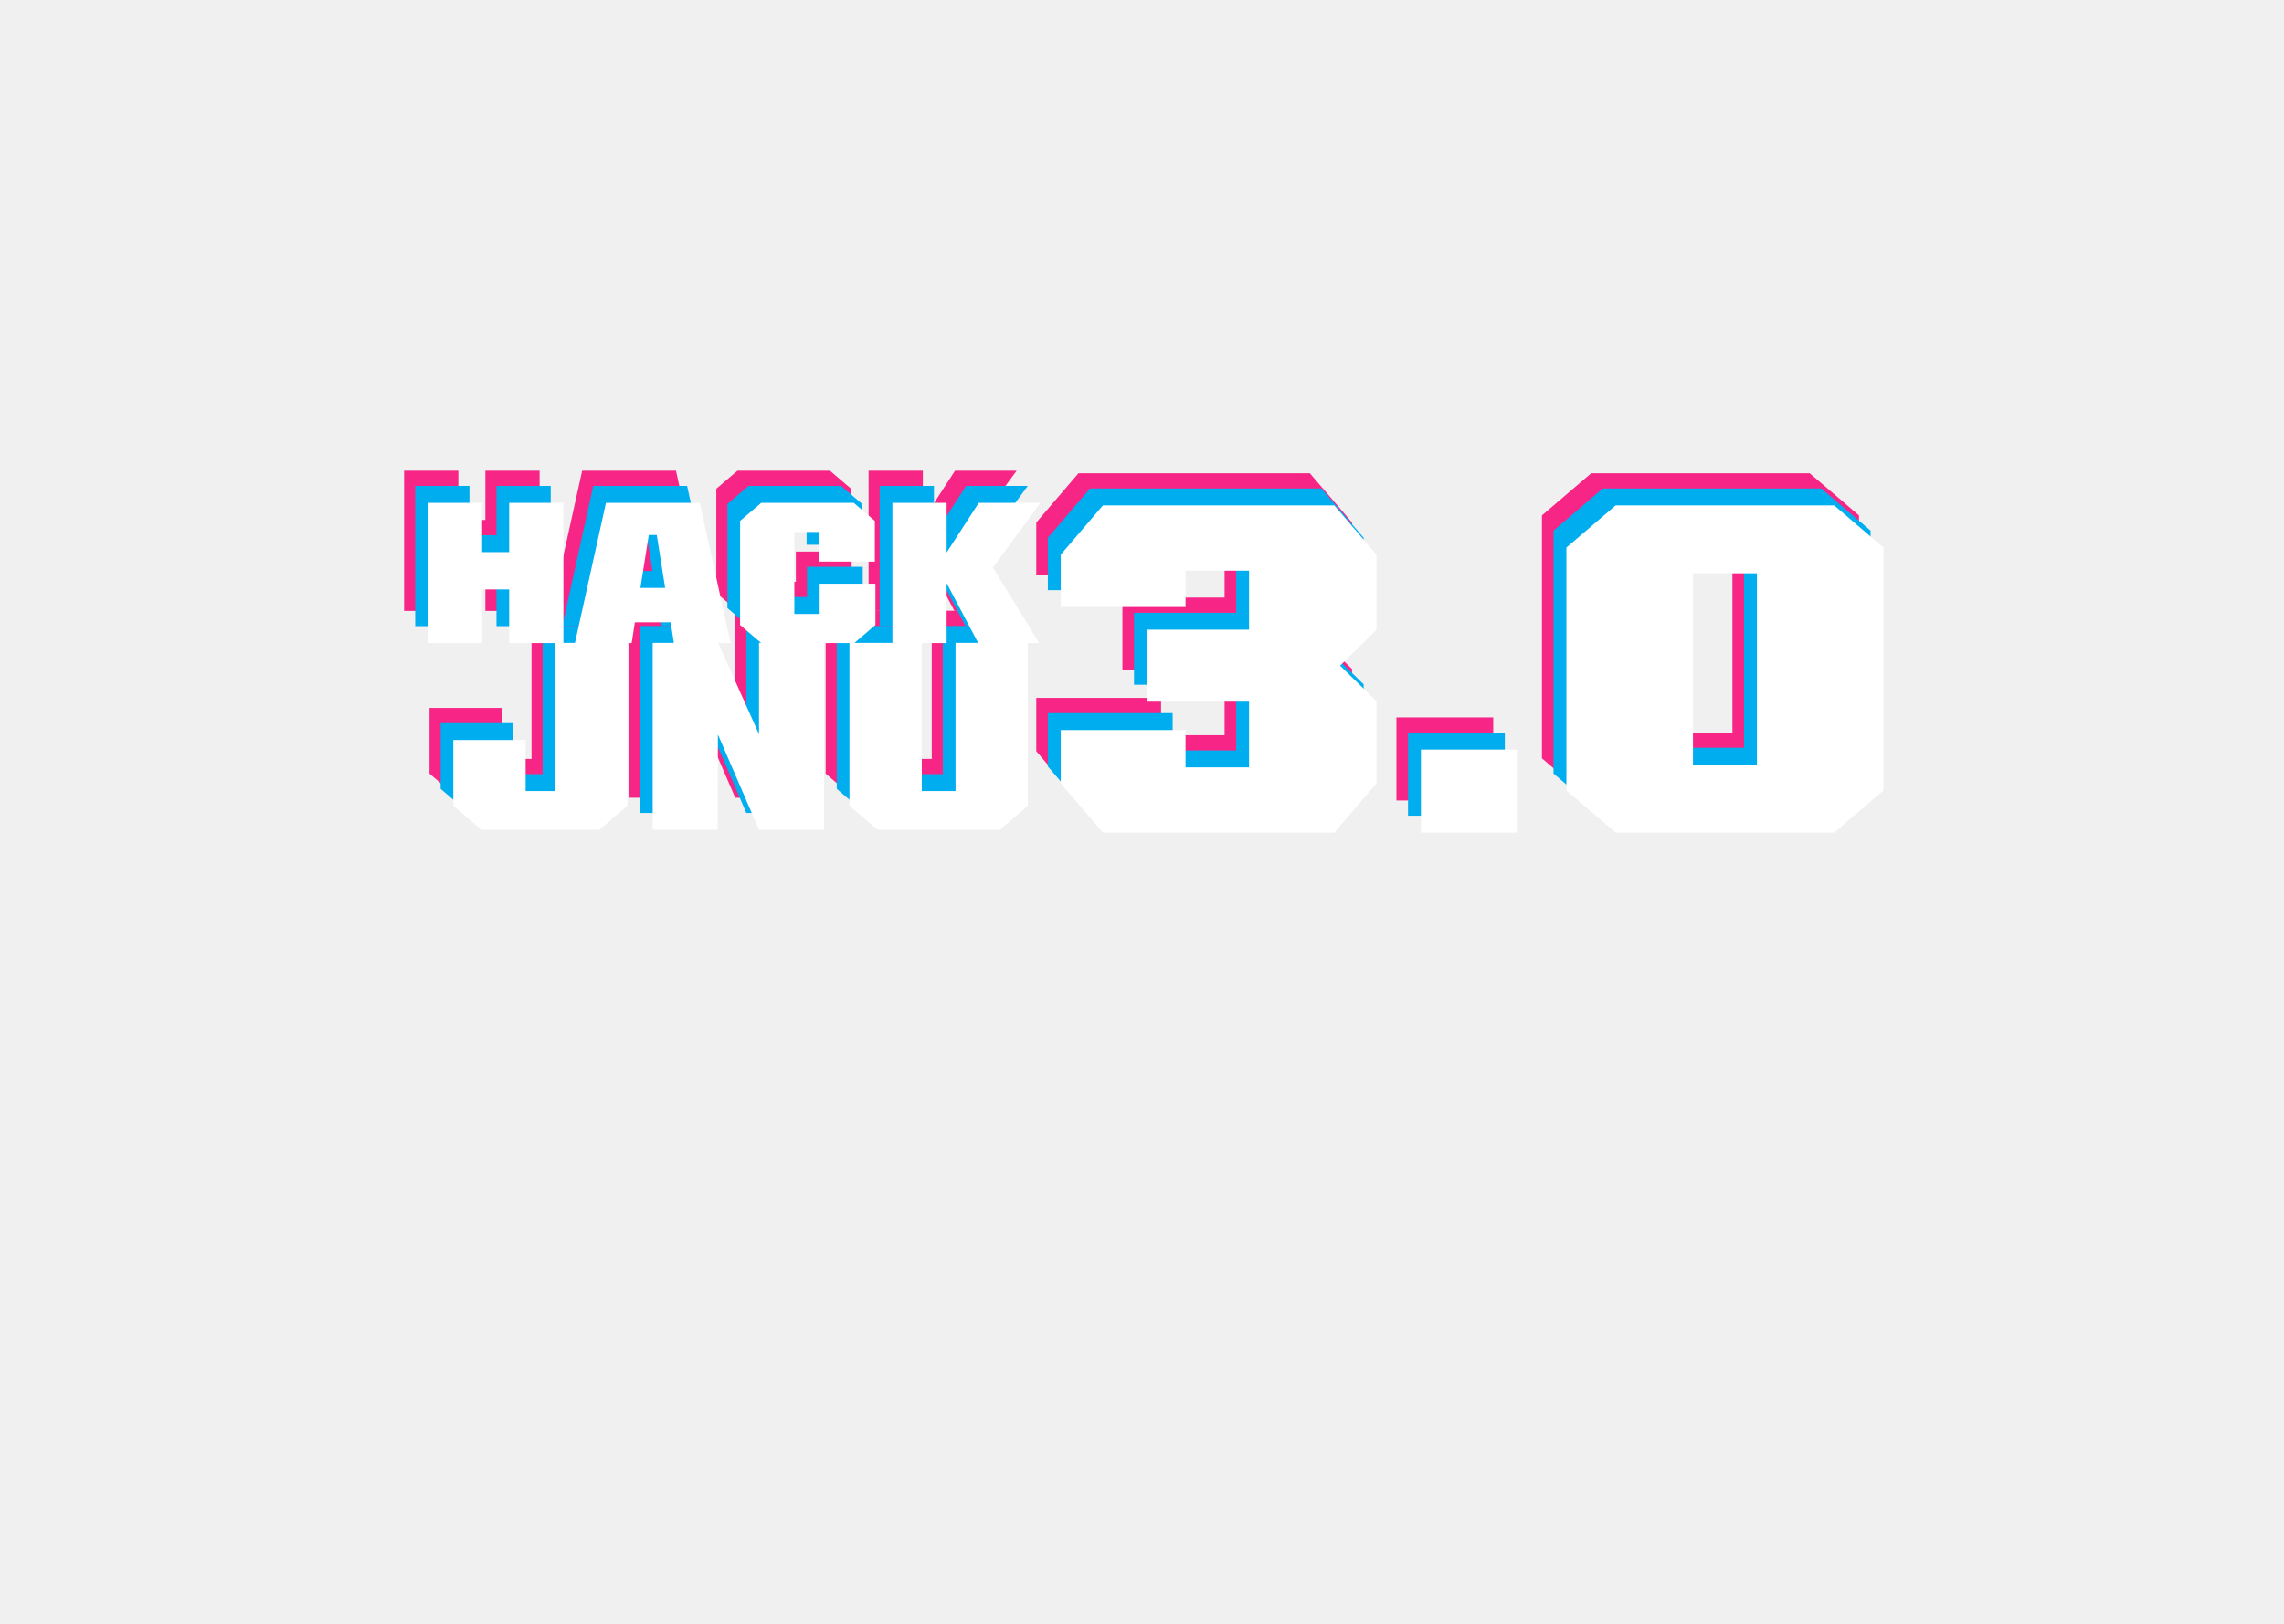
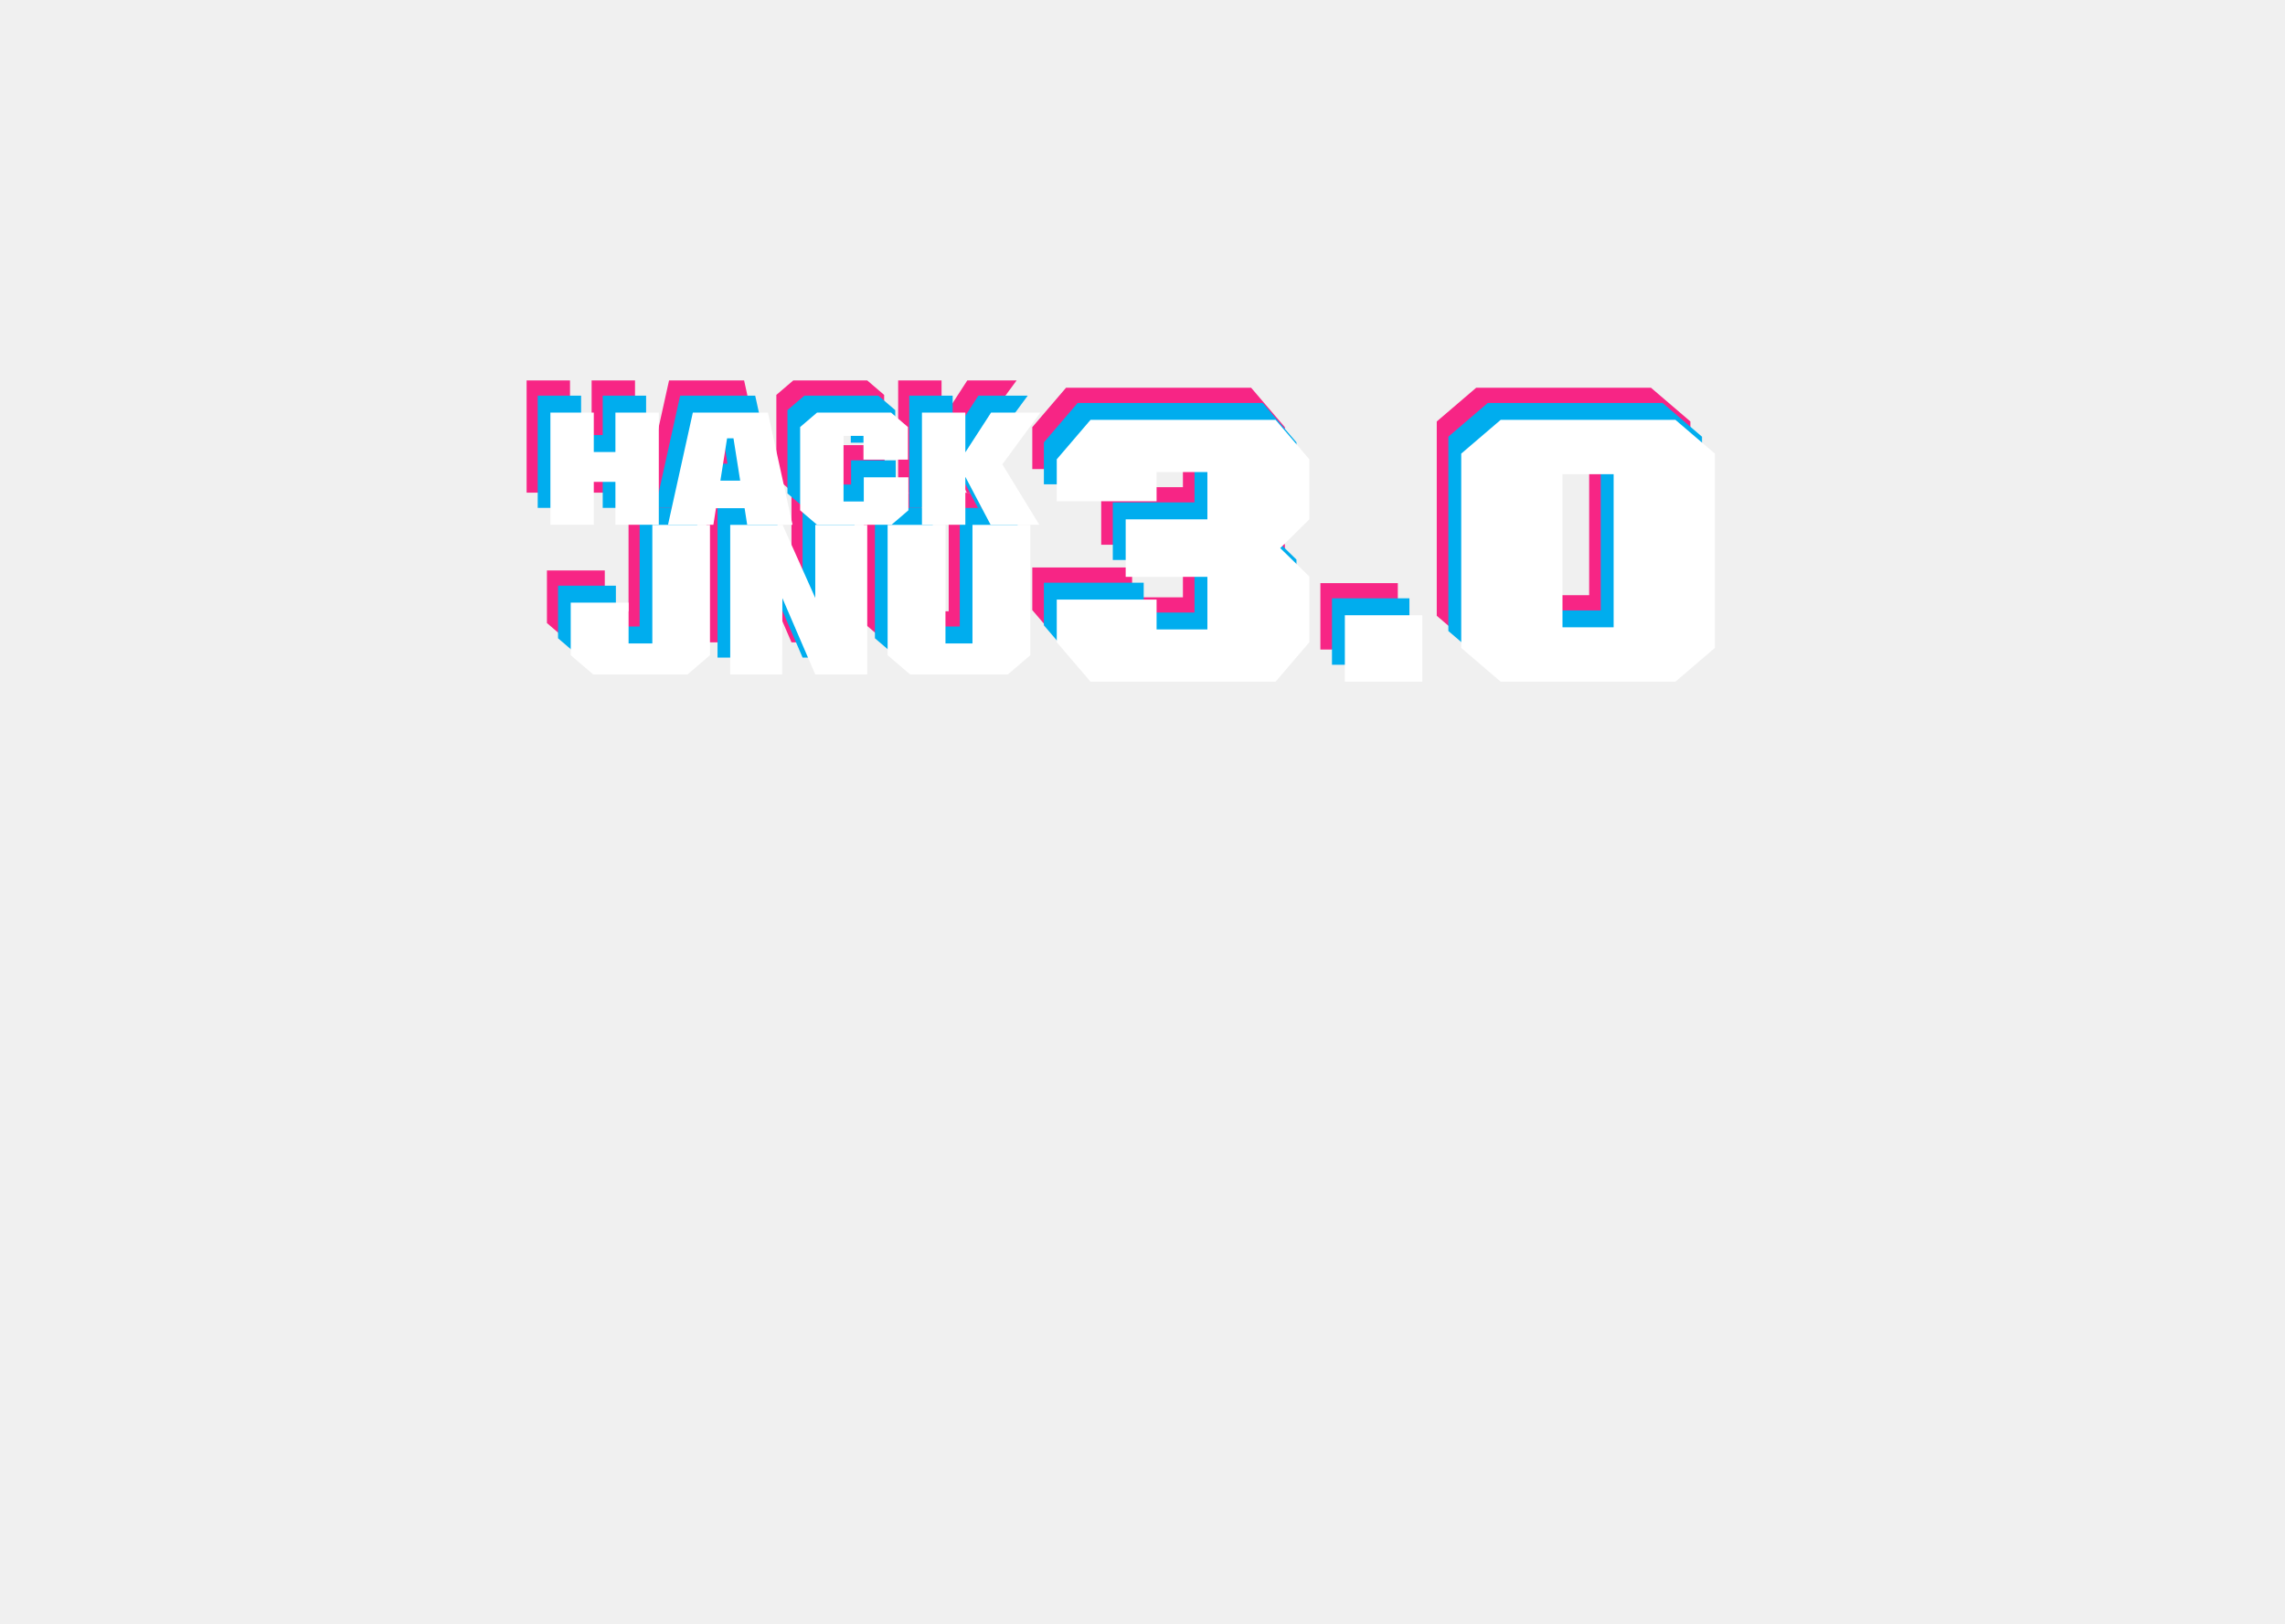
- <svg xmlns="http://www.w3.org/2000/svg" width="1440" height="1024" viewBox="0 0 1440 1024" fill="none">
-   <path d="M254.773 385.267V296.827H288.973V327.907H306.013V296.827H340.213V385.267H306.013V351.427H288.973V385.267H254.773ZM347.476 385.267L367.036 296.827H426.196L445.636 385.267H409.876L407.836 372.187H385.276L383.236 385.267H347.476ZM388.756 350.467H404.356L399.076 317.107H394.036L388.756 350.467ZM464.938 385.267L451.618 373.867V308.227L464.938 296.827H523.258L536.578 308.227V333.907H501.538V315.187H485.818V366.907H501.778V347.827H536.938V373.867L523.618 385.267H464.938ZM547.625 385.267V296.827H581.825V328.147L602.105 296.827H640.985L610.985 337.627L640.145 385.267H601.745L581.825 347.467V385.267H547.625Z" fill="#F72585" />
-   <path d="M679.939 504.8L653.339 473.72V440.12H732.019V463.64H772.059V422.2H707.659V376.84H772.059V339.6H732.019V362.56H653.339V329.52L679.939 298.44H825.819L852.419 329.52V376.84L829.459 399.52L852.419 421.92V473.72L825.819 504.8H679.939ZM880.403 504.8V452.44H941.443V504.8H880.403ZM1003.21 504.8L972.134 478.2V325.04L1003.21 298.44H1140.97L1172.05 325.04V478.2L1140.97 504.8H1003.21ZM1051.93 461.96H1092.25V341.28H1051.93V461.96Z" fill="#F72585" />
-   <path d="M288.553 503.067L270.793 487.867V446.427H316.393V478.587H335.113V385.147H380.553V487.867L362.793 503.067H288.553ZM396.5 503.067V385.147H437.78L463.54 442.747V385.147H504.5V503.067H463.54L437.62 442.907L437.46 503.067H396.5ZM538.323 503.067L520.563 487.867V385.147H566.163V478.587H587.443V385.147H633.043V487.867L615.283 503.067H538.323Z" fill="#F72585" />
-   <path d="M261.773 394.867V306.427H295.973V337.507H313.013V306.427H347.213V394.867H313.013V361.027H295.973V394.867H261.773ZM354.476 394.867L374.036 306.427H433.196L452.636 394.867H416.876L414.836 381.787H392.276L390.236 394.867H354.476ZM395.756 360.067H411.356L406.076 326.707H401.036L395.756 360.067ZM471.938 394.867L458.618 383.467V317.827L471.938 306.427H530.258L543.578 317.827V343.507H508.538V324.787H492.818V376.507H508.778V357.427H543.938V383.467L530.618 394.867H471.938ZM554.625 394.867V306.427H588.825V337.747L609.105 306.427H647.985L617.985 347.227L647.145 394.867H608.745L588.825 357.067V394.867H554.625Z" fill="#00ADEE" />
-   <path d="M687.248 514.4L660.648 483.32V449.72H739.328V473.24H779.368V431.8H714.968V386.44H779.368V349.2H739.328V372.16H660.648V339.12L687.248 308.04H833.128L859.728 339.12V386.44L836.768 409.12L859.728 431.52V483.32L833.128 514.4H687.248ZM887.713 514.4V462.04H948.753V514.4H887.713ZM1010.52 514.4L979.443 487.8V334.64L1010.52 308.04H1148.28L1179.36 334.64V487.8L1148.28 514.4H1010.52ZM1059.24 471.56H1099.56V350.88H1059.24V471.56Z" fill="#00ADEE" />
-   <path d="M295.553 512.667L277.793 497.467V456.027H323.393V488.187H342.113V394.747H387.553V497.467L369.793 512.667H295.553ZM403.5 512.667V394.747H444.78L470.54 452.347V394.747H511.5V512.667H470.54L444.62 452.507L444.46 512.667H403.5ZM545.323 512.667L527.563 497.467V394.747H573.163V488.187H594.443V394.747H640.043V497.467L622.283 512.667H545.323Z" fill="#00ADEE" />
-   <path d="M269.773 405.534V317.094H303.973V348.174H321.013V317.094H355.213V405.534H321.013V371.694H303.973V405.534H269.773ZM362.476 405.534L382.036 317.094H441.196L460.636 405.534H424.876L422.836 392.454H400.276L398.236 405.534H362.476ZM403.756 370.734H419.356L414.076 337.374H409.036L403.756 370.734ZM479.938 405.534L466.618 394.134V328.494L479.938 317.094H538.258L551.578 328.494V354.174H516.538V335.454H500.818V387.174H516.778V368.094H551.938V394.134L538.618 405.534H479.938ZM562.625 405.534V317.094H596.825V348.414L617.105 317.094H655.985L625.985 357.894L655.145 405.534H616.745L596.825 367.734V405.534H562.625Z" fill="white" />
-   <path d="M695.37 525.067L668.77 493.987V460.387H747.45V483.907H787.49V442.467H723.09V397.107H787.49V359.867H747.45V382.827H668.77V349.787L695.37 318.707H841.25L867.85 349.787V397.107L844.89 419.787L867.85 442.187V493.987L841.25 525.067H695.37ZM895.835 525.067V472.707H956.875V525.067H895.835ZM1018.65 525.067L987.566 498.467V345.307L1018.65 318.707H1156.41L1187.49 345.307V498.467L1156.41 525.067H1018.65ZM1067.37 482.227H1107.69V361.547H1067.37V482.227Z" fill="white" />
-   <path d="M303.553 523.333L285.793 508.133V466.693H331.393V498.853H350.113V405.413H395.553V508.133L377.793 523.333H303.553ZM411.5 523.333V405.413H452.78L478.54 463.013V405.413H519.5V523.333H478.54L452.62 463.173L452.46 523.333H411.5ZM553.323 523.333L535.563 508.133V405.413H581.163V498.853H602.443V405.413H648.043V508.133L630.283 523.333H553.323Z" fill="white" />
+ <svg xmlns="http://www.w3.org/2000/svg" width="1801" height="1280" viewBox="0 0 1801 1280" fill="none">
+   <path d="M415.065 388.333V299.893H449.265V330.973H466.305V299.893H500.505V388.333H466.305V354.493H449.265V388.333H415.065ZM507.768 388.333L527.328 299.893H586.488L605.928 388.333H570.168L568.128 375.253H545.568L543.528 388.333H507.768ZM549.048 353.533H564.648L559.368 320.173H554.328L549.048 353.533ZM625.229 388.333L611.909 376.933V311.293L625.229 299.893H683.549L696.869 311.293V336.973H661.829V318.253H646.109V369.973H662.069V350.893H697.229V376.933L683.909 388.333H625.229ZM707.916 388.333V299.893H742.116V331.213L762.396 299.893H801.276L771.276 340.693L800.436 388.333H762.036L742.116 350.533V388.333H707.916Z" fill="#F72585" />
+   <path d="M840.234 512L813.634 480.92V447.32H892.314V470.84H932.354V429.4H867.954V384.04H932.354V346.8H892.314V369.76H813.634V336.72L840.234 305.64H986.114L1012.71 336.72V384.04L989.754 406.72L1012.71 429.12V480.92L986.114 512H840.234ZM1040.7 512V459.64H1101.74V512H1040.7ZM1163.51 512L1132.43 485.4V332.24L1163.51 305.64H1301.27L1332.35 332.24V485.4L1301.27 512H1163.51ZM1212.23 469.16H1252.55V348.48H1212.23V469.16Z" fill="#F72585" />
+   <path d="M448.844 506.333L431.084 491.133V449.693H476.684V481.853H495.404V388.413H540.844V491.133L523.084 506.333H448.844ZM556.791 506.333V388.413H598.071L623.831 446.013V388.413H664.791V506.333H623.831L597.911 446.173L597.751 506.333H556.791ZM698.614 506.333L680.854 491.133V388.413H726.454V481.853H747.734V388.413H793.334V491.133L775.574 506.333H698.614Z" fill="#F72585" />
+   <path d="M423.816 400.333V311.893H458.016V342.973H475.056V311.893H509.256V400.333H475.056V366.493H458.016V400.333H423.816ZM516.518 400.333L536.078 311.893H595.238L614.678 400.333H578.918L576.878 387.253H554.318L552.278 400.333H516.518ZM557.798 365.533H573.398L568.118 332.173H563.078L557.798 365.533ZM633.98 400.333L620.66 388.933V323.293L633.98 311.893H692.3L705.62 323.293V348.973H670.58V330.253H654.86V381.973H670.82V362.893H705.98V388.933L692.66 400.333H633.98ZM716.667 400.333V311.893H750.867V343.213L771.147 311.893H810.027L780.027 352.693L809.187 400.333H770.787L750.867 362.533V400.333H716.667Z" fill="#00ADEE" />
+   <path d="M849.372 524L822.772 492.92V459.32H901.452V482.84H941.492V441.4H877.092V396.04H941.492V358.8H901.452V381.76H822.772V348.72L849.372 317.64H995.252L1021.85 348.72V396.04L998.892 418.72L1021.85 441.12V492.92L995.252 524H849.372ZM1049.84 524V471.64H1110.88V524H1049.84ZM1172.65 524L1141.57 497.4V344.24L1172.65 317.64H1310.41L1341.49 344.24V497.4L1310.41 524H1172.65ZM1221.37 481.16H1261.69V360.48H1221.37V481.16Z" fill="#00ADEE" />
+   <path d="M457.594 518.333L439.834 503.133V461.693H485.434V493.853H504.154V400.413H549.594V503.133L531.834 518.333H457.594ZM565.542 518.333V400.413H606.822L632.582 458.013V400.413H673.542V518.333H632.582L606.662 458.173L606.502 518.333H565.542ZM707.364 518.333L689.604 503.133V400.413H735.204V493.853H756.484V400.413H802.084V503.133L784.324 518.333H707.364Z" fill="#00ADEE" />
+   <path d="M433.816 413.667V325.227H468.016V356.307H485.056V325.227H519.256V413.667H485.056V379.827H468.016V413.667H433.816ZM526.519 413.667L546.079 325.227H605.239L624.679 413.667H588.919L586.879 400.587H564.319L562.279 413.667H526.519ZM567.799 378.867H583.399L578.119 345.507H573.079L567.799 378.867ZM643.98 413.667L630.66 402.267V336.627L643.98 325.227H702.3L715.62 336.627V362.307H680.58V343.587H664.86V395.307H680.82V376.227H715.98V402.267L702.66 413.667H643.98ZM726.668 413.667V325.227H760.868V356.547L781.148 325.227H820.028L790.028 366.027L819.188 413.667H780.788L760.868 375.867V413.667H726.668Z" fill="white" />
+   <path d="M859.525 537.333L832.925 506.253V472.653H911.605V496.173H951.645V454.733H887.245V409.373H951.645V372.133H911.605V395.093H832.925V362.053L859.525 330.973H1005.41L1032.01 362.053V409.373L1009.05 432.053L1032.01 454.453V506.253L1005.41 537.333H859.525ZM1059.99 537.333V484.973H1121.03V537.333H1059.99ZM1182.8 537.333L1151.72 510.733V357.573L1182.8 330.973H1320.56L1351.64 357.573V510.733L1320.56 537.333H1182.8ZM1231.52 494.493H1271.84V373.813H1231.52V494.493Z" fill="white" />
+   <path d="M467.595 531.667L449.835 516.467V475.027H495.435V507.187H514.155V413.747H559.595V516.467L541.835 531.667H467.595ZM575.543 531.667V413.747H616.823L642.583 471.347V413.747H683.543V531.667H642.583L616.663 471.507L616.503 531.667H575.543ZM717.365 531.667L699.605 516.467V413.747H745.205V507.187H766.485V413.747H812.085V516.467L794.325 531.667H717.365Z" fill="white" />
</svg>
